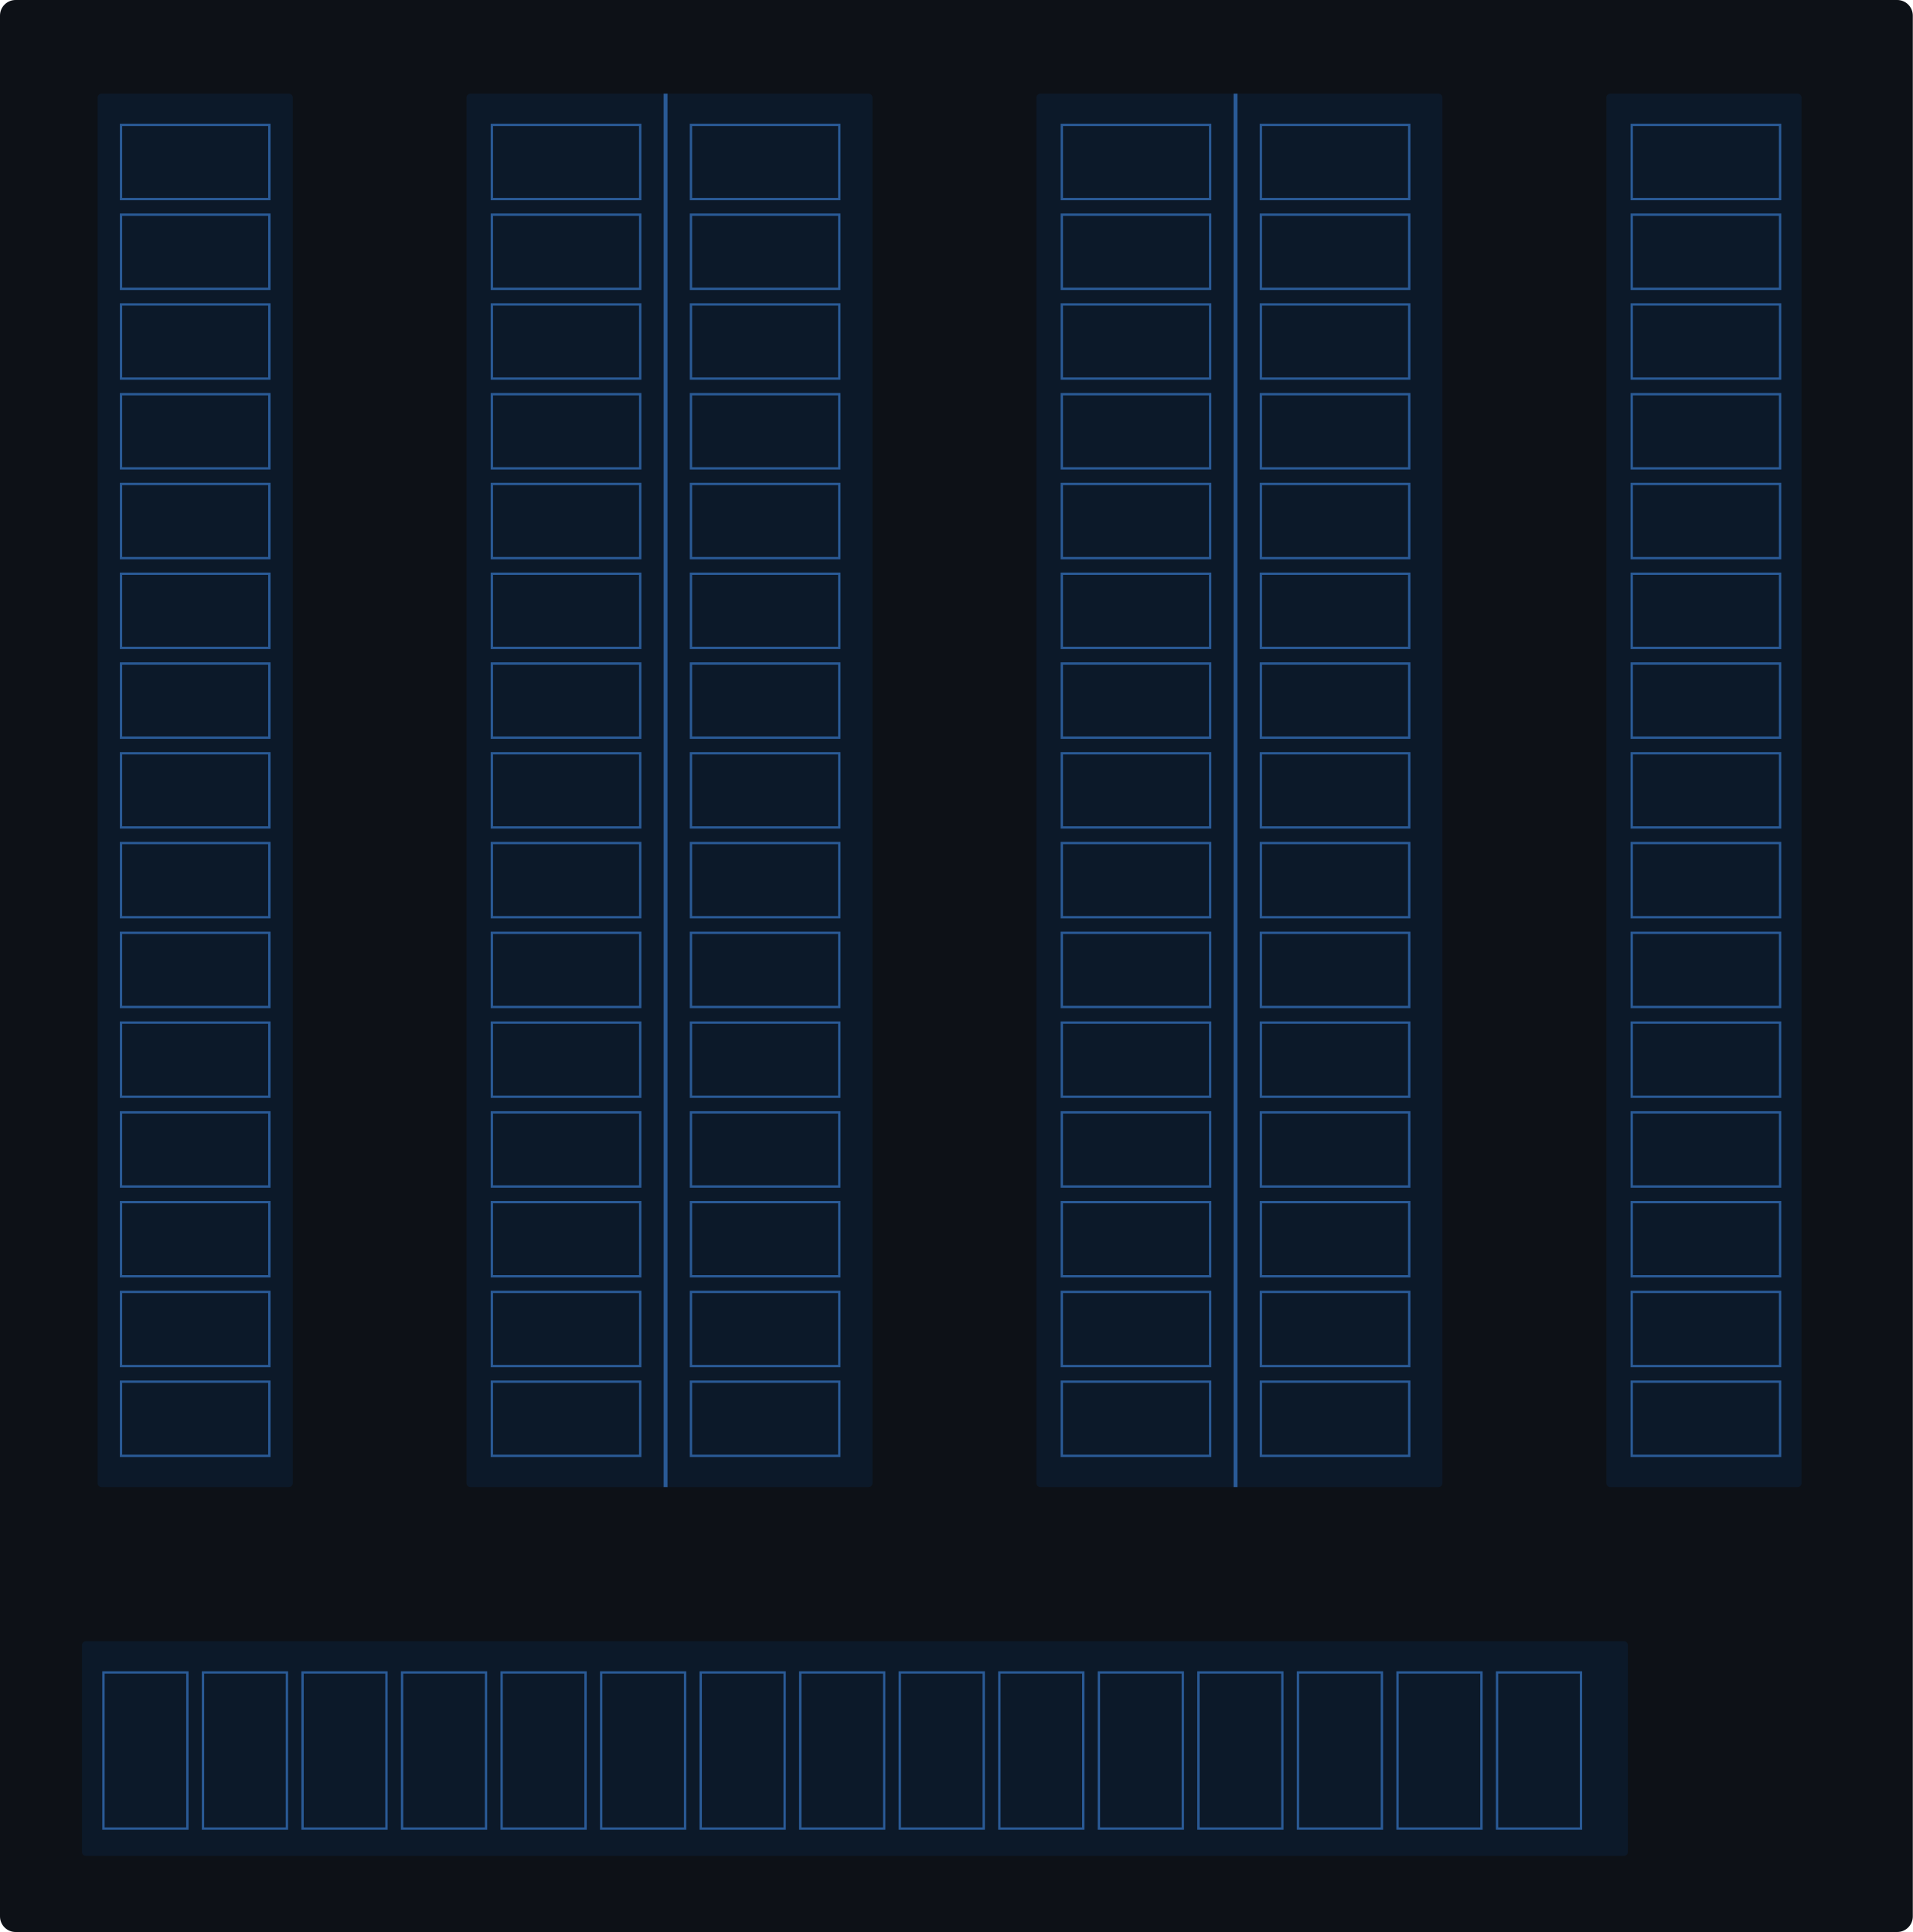
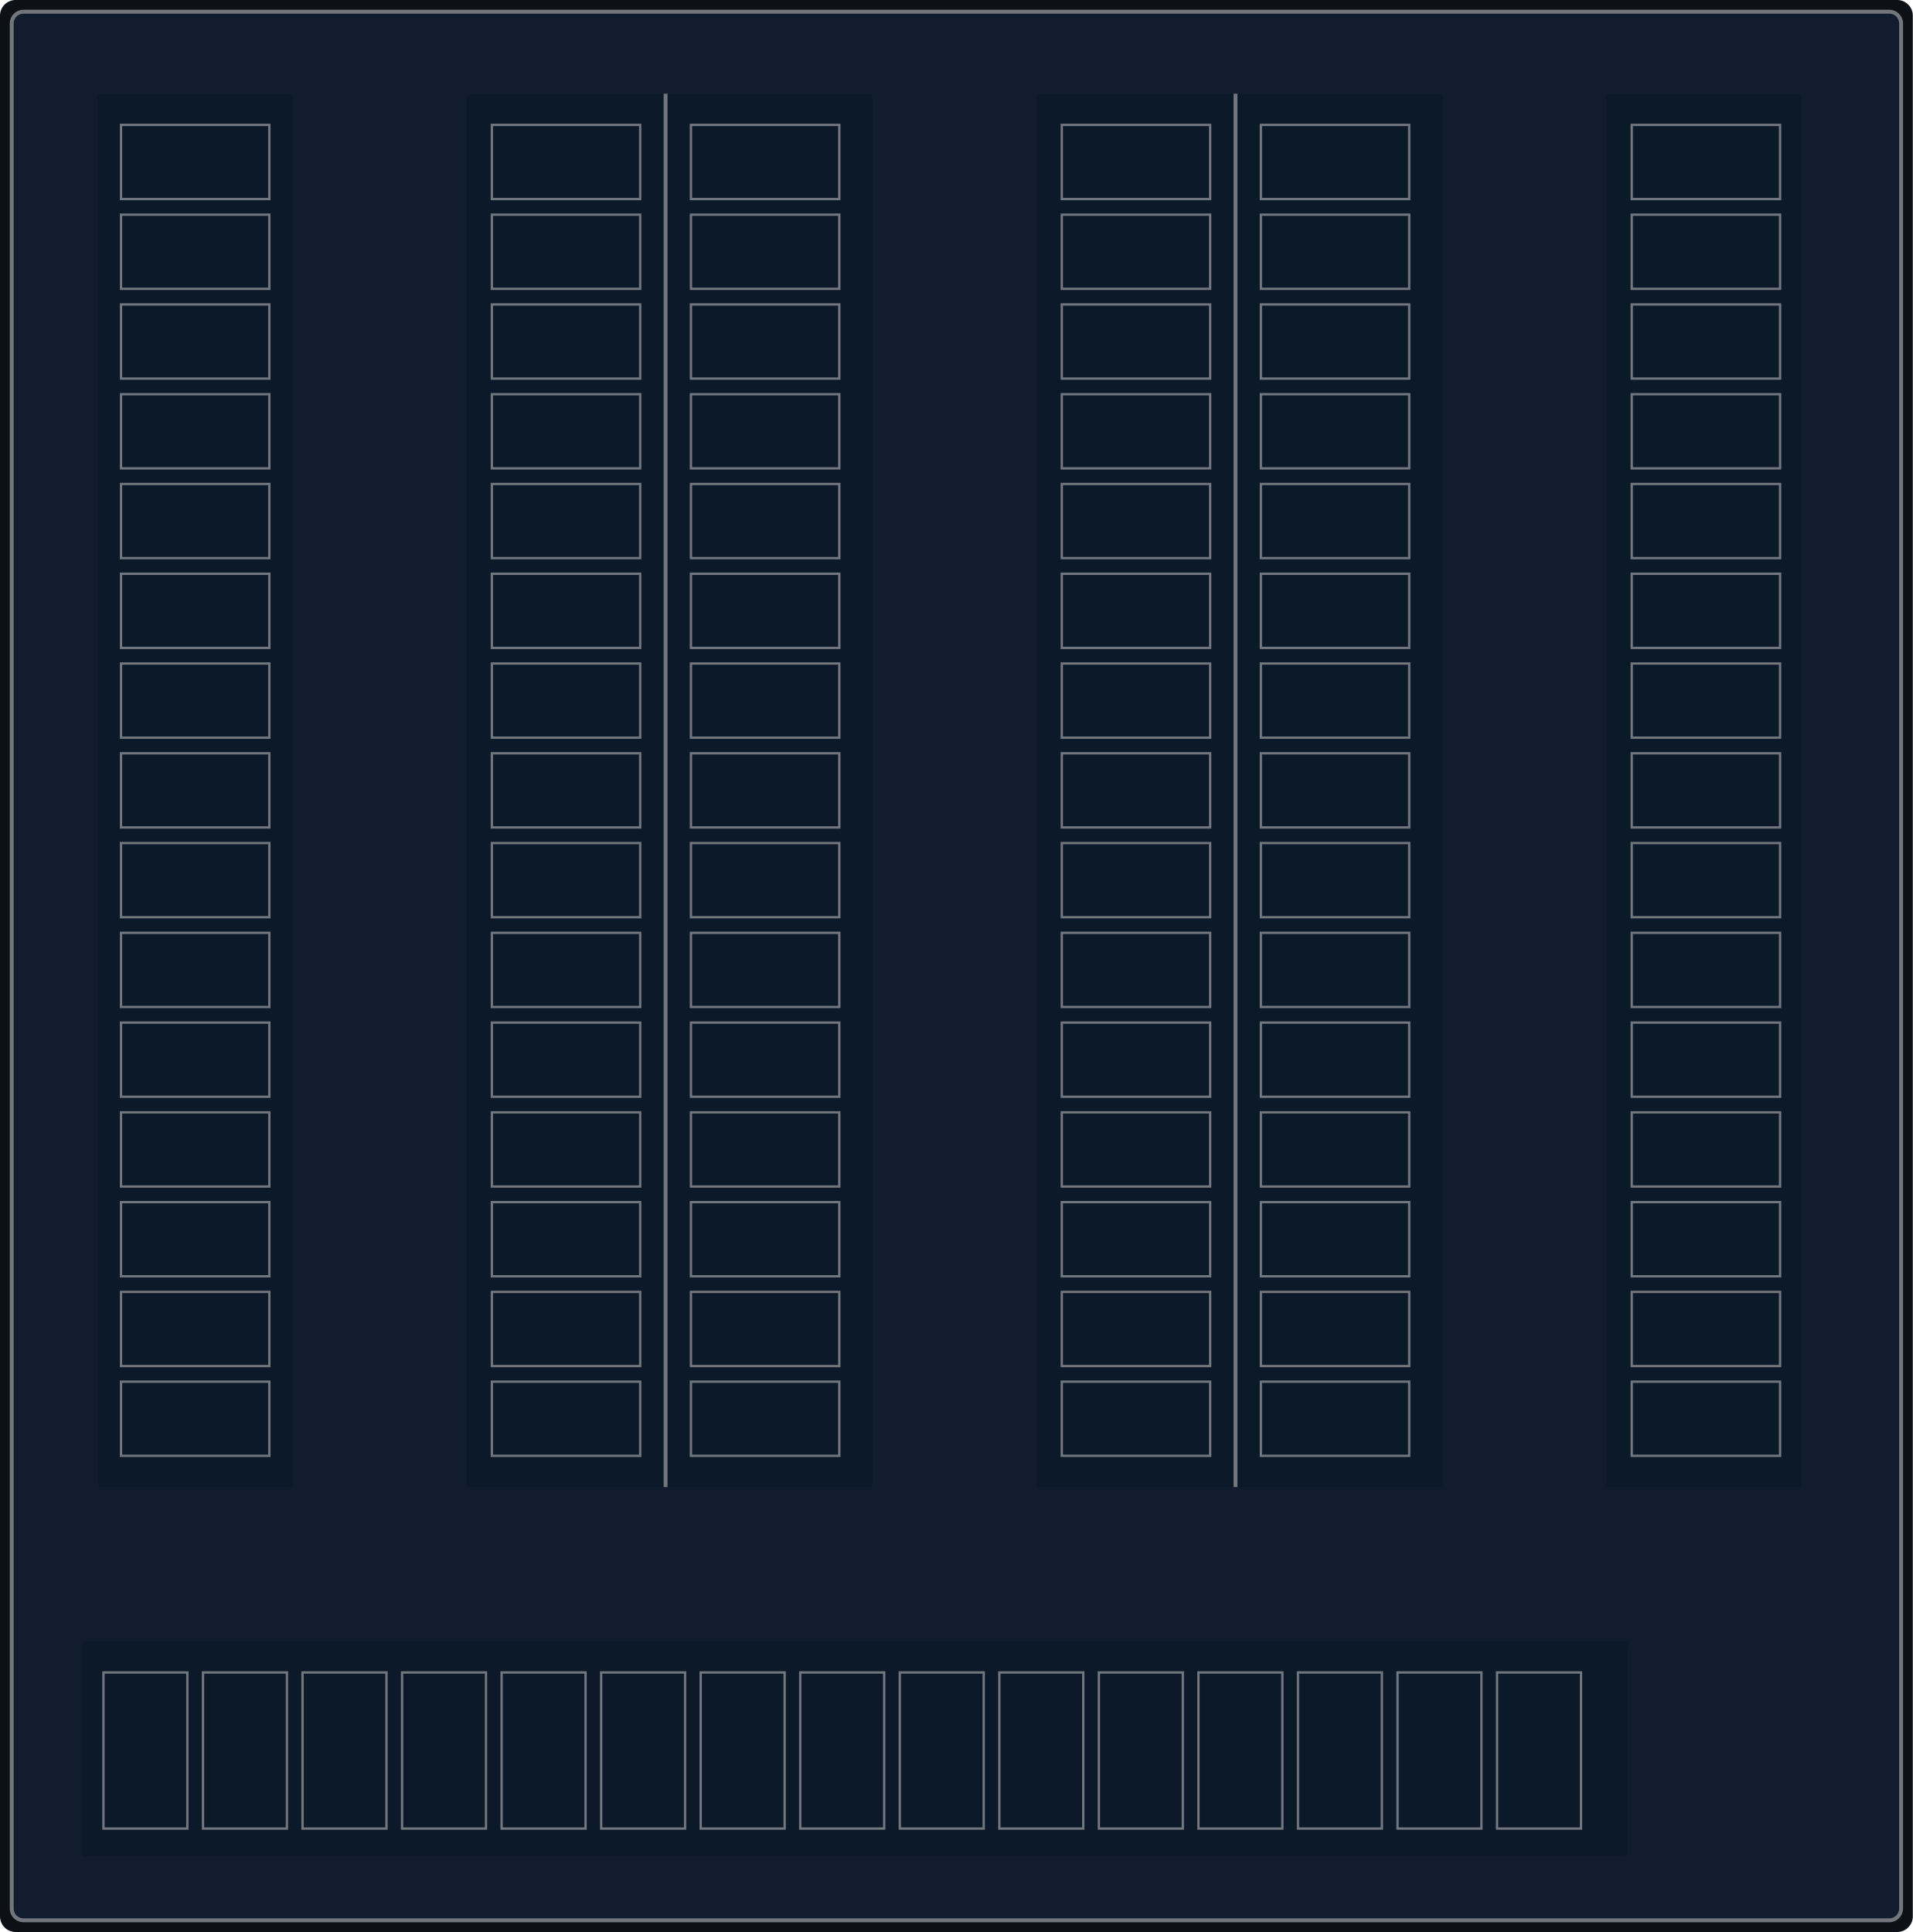
<svg xmlns="http://www.w3.org/2000/svg" width="980" height="990" viewBox="0 0 980 990">
  <rect width="980" height="990" fill="#0d1117" rx="8" />
+   <rect x="6" y="6" width="968" height="978" fill="#111c2e" stroke="#72777e" stroke-width="2" rx="6" />
  <rect x="50" y="48" width="100" height="714" fill="#0c1929" rx="2" />
  <rect x="239" y="48" width="208" height="714" fill="#0c1929" rx="2" />
  <rect x="531" y="48" width="208" height="714" fill="#0c1929" rx="2" />
  <rect x="823" y="48" width="100" height="714" fill="#0c1929" rx="2" />
  <rect x="42" y="841" width="792" height="110" fill="#0c1929" rx="2" />
-   <line x1="341" y1="48" x2="341" y2="762" stroke="#2a5a96" stroke-width="2" />
-   <line x1="633" y1="48" x2="633" y2="762" stroke="#2a5a96" stroke-width="2" />
-   <rect x="62" y="64" width="76" height="38" fill="none" stroke="#2a5a96" stroke-width="1.2" />
-   <rect x="62" y="110" width="76" height="38" fill="none" stroke="#2a5a96" stroke-width="1.2" />
-   <rect x="62" y="156" width="76" height="38" fill="none" stroke="#2a5a96" stroke-width="1.2" />
-   <rect x="62" y="202" width="76" height="38" fill="none" stroke="#2a5a96" stroke-width="1.2" />
-   <rect x="62" y="248" width="76" height="38" fill="none" stroke="#2a5a96" stroke-width="1.2" />
-   <rect x="62" y="294" width="76" height="38" fill="none" stroke="#2a5a96" stroke-width="1.2" />
-   <rect x="62" y="340" width="76" height="38" fill="none" stroke="#2a5a96" stroke-width="1.2" />
-   <rect x="62" y="386" width="76" height="38" fill="none" stroke="#2a5a96" stroke-width="1.2" />
-   <rect x="62" y="432" width="76" height="38" fill="none" stroke="#2a5a96" stroke-width="1.2" />
-   <rect x="62" y="478" width="76" height="38" fill="none" stroke="#2a5a96" stroke-width="1.2" />
-   <rect x="62" y="524" width="76" height="38" fill="none" stroke="#2a5a96" stroke-width="1.2" />
-   <rect x="62" y="570" width="76" height="38" fill="none" stroke="#2a5a96" stroke-width="1.2" />
-   <rect x="62" y="616" width="76" height="38" fill="none" stroke="#2a5a96" stroke-width="1.2" />
-   <rect x="62" y="662" width="76" height="38" fill="none" stroke="#2a5a96" stroke-width="1.2" />
-   <rect x="62" y="708" width="76" height="38" fill="none" stroke="#2a5a96" stroke-width="1.2" />
-   <rect x="252" y="64" width="76" height="38" fill="none" stroke="#2a5a96" stroke-width="1.2" />
-   <rect x="252" y="110" width="76" height="38" fill="none" stroke="#2a5a96" stroke-width="1.2" />
-   <rect x="252" y="156" width="76" height="38" fill="none" stroke="#2a5a96" stroke-width="1.2" />
-   <rect x="252" y="202" width="76" height="38" fill="none" stroke="#2a5a96" stroke-width="1.2" />
-   <rect x="252" y="248" width="76" height="38" fill="none" stroke="#2a5a96" stroke-width="1.2" />
-   <rect x="252" y="294" width="76" height="38" fill="none" stroke="#2a5a96" stroke-width="1.2" />
-   <rect x="252" y="340" width="76" height="38" fill="none" stroke="#2a5a96" stroke-width="1.2" />
-   <rect x="252" y="386" width="76" height="38" fill="none" stroke="#2a5a96" stroke-width="1.2" />
-   <rect x="252" y="432" width="76" height="38" fill="none" stroke="#2a5a96" stroke-width="1.2" />
-   <rect x="252" y="478" width="76" height="38" fill="none" stroke="#2a5a96" stroke-width="1.2" />
-   <rect x="252" y="524" width="76" height="38" fill="none" stroke="#2a5a96" stroke-width="1.2" />
-   <rect x="252" y="570" width="76" height="38" fill="none" stroke="#2a5a96" stroke-width="1.2" />
-   <rect x="252" y="616" width="76" height="38" fill="none" stroke="#2a5a96" stroke-width="1.2" />
-   <rect x="252" y="662" width="76" height="38" fill="none" stroke="#2a5a96" stroke-width="1.2" />
-   <rect x="252" y="708" width="76" height="38" fill="none" stroke="#2a5a96" stroke-width="1.2" />
-   <rect x="354" y="64" width="76" height="38" fill="none" stroke="#2a5a96" stroke-width="1.2" />
-   <rect x="354" y="110" width="76" height="38" fill="none" stroke="#2a5a96" stroke-width="1.2" />
-   <rect x="354" y="156" width="76" height="38" fill="none" stroke="#2a5a96" stroke-width="1.2" />
-   <rect x="354" y="202" width="76" height="38" fill="none" stroke="#2a5a96" stroke-width="1.2" />
-   <rect x="354" y="248" width="76" height="38" fill="none" stroke="#2a5a96" stroke-width="1.2" />
-   <rect x="354" y="294" width="76" height="38" fill="none" stroke="#2a5a96" stroke-width="1.2" />
-   <rect x="354" y="340" width="76" height="38" fill="none" stroke="#2a5a96" stroke-width="1.2" />
-   <rect x="354" y="386" width="76" height="38" fill="none" stroke="#2a5a96" stroke-width="1.2" />
-   <rect x="354" y="432" width="76" height="38" fill="none" stroke="#2a5a96" stroke-width="1.2" />
-   <rect x="354" y="478" width="76" height="38" fill="none" stroke="#2a5a96" stroke-width="1.2" />
-   <rect x="354" y="524" width="76" height="38" fill="none" stroke="#2a5a96" stroke-width="1.2" />
-   <rect x="354" y="570" width="76" height="38" fill="none" stroke="#2a5a96" stroke-width="1.2" />
-   <rect x="354" y="616" width="76" height="38" fill="none" stroke="#2a5a96" stroke-width="1.2" />
-   <rect x="354" y="662" width="76" height="38" fill="none" stroke="#2a5a96" stroke-width="1.2" />
-   <rect x="354" y="708" width="76" height="38" fill="none" stroke="#2a5a96" stroke-width="1.2" />
-   <rect x="544" y="64" width="76" height="38" fill="none" stroke="#2a5a96" stroke-width="1.2" />
-   <rect x="544" y="110" width="76" height="38" fill="none" stroke="#2a5a96" stroke-width="1.2" />
-   <rect x="544" y="156" width="76" height="38" fill="none" stroke="#2a5a96" stroke-width="1.2" />
-   <rect x="544" y="202" width="76" height="38" fill="none" stroke="#2a5a96" stroke-width="1.2" />
-   <rect x="544" y="248" width="76" height="38" fill="none" stroke="#2a5a96" stroke-width="1.2" />
-   <rect x="544" y="294" width="76" height="38" fill="none" stroke="#2a5a96" stroke-width="1.2" />
-   <rect x="544" y="340" width="76" height="38" fill="none" stroke="#2a5a96" stroke-width="1.2" />
-   <rect x="544" y="386" width="76" height="38" fill="none" stroke="#2a5a96" stroke-width="1.2" />
-   <rect x="544" y="432" width="76" height="38" fill="none" stroke="#2a5a96" stroke-width="1.2" />
-   <rect x="544" y="478" width="76" height="38" fill="none" stroke="#2a5a96" stroke-width="1.2" />
-   <rect x="544" y="524" width="76" height="38" fill="none" stroke="#2a5a96" stroke-width="1.2" />
-   <rect x="544" y="570" width="76" height="38" fill="none" stroke="#2a5a96" stroke-width="1.2" />
-   <rect x="544" y="616" width="76" height="38" fill="none" stroke="#2a5a96" stroke-width="1.2" />
-   <rect x="544" y="662" width="76" height="38" fill="none" stroke="#2a5a96" stroke-width="1.2" />
-   <rect x="544" y="708" width="76" height="38" fill="none" stroke="#2a5a96" stroke-width="1.2" />
-   <rect x="646" y="64" width="76" height="38" fill="none" stroke="#2a5a96" stroke-width="1.2" />
-   <rect x="646" y="110" width="76" height="38" fill="none" stroke="#2a5a96" stroke-width="1.2" />
-   <rect x="646" y="156" width="76" height="38" fill="none" stroke="#2a5a96" stroke-width="1.2" />
-   <rect x="646" y="202" width="76" height="38" fill="none" stroke="#2a5a96" stroke-width="1.2" />
-   <rect x="646" y="248" width="76" height="38" fill="none" stroke="#2a5a96" stroke-width="1.2" />
-   <rect x="646" y="294" width="76" height="38" fill="none" stroke="#2a5a96" stroke-width="1.2" />
-   <rect x="646" y="340" width="76" height="38" fill="none" stroke="#2a5a96" stroke-width="1.2" />
-   <rect x="646" y="386" width="76" height="38" fill="none" stroke="#2a5a96" stroke-width="1.2" />
-   <rect x="646" y="432" width="76" height="38" fill="none" stroke="#2a5a96" stroke-width="1.2" />
-   <rect x="646" y="478" width="76" height="38" fill="none" stroke="#2a5a96" stroke-width="1.2" />
-   <rect x="646" y="524" width="76" height="38" fill="none" stroke="#2a5a96" stroke-width="1.2" />
-   <rect x="646" y="570" width="76" height="38" fill="none" stroke="#2a5a96" stroke-width="1.2" />
-   <rect x="646" y="616" width="76" height="38" fill="none" stroke="#2a5a96" stroke-width="1.2" />
-   <rect x="646" y="662" width="76" height="38" fill="none" stroke="#2a5a96" stroke-width="1.2" />
-   <rect x="646" y="708" width="76" height="38" fill="none" stroke="#2a5a96" stroke-width="1.2" />
-   <rect x="836" y="64" width="76" height="38" fill="none" stroke="#2a5a96" stroke-width="1.2" />
-   <rect x="836" y="110" width="76" height="38" fill="none" stroke="#2a5a96" stroke-width="1.2" />
-   <rect x="836" y="156" width="76" height="38" fill="none" stroke="#2a5a96" stroke-width="1.2" />
-   <rect x="836" y="202" width="76" height="38" fill="none" stroke="#2a5a96" stroke-width="1.2" />
-   <rect x="836" y="248" width="76" height="38" fill="none" stroke="#2a5a96" stroke-width="1.2" />
-   <rect x="836" y="294" width="76" height="38" fill="none" stroke="#2a5a96" stroke-width="1.2" />
-   <rect x="836" y="340" width="76" height="38" fill="none" stroke="#2a5a96" stroke-width="1.2" />
-   <rect x="836" y="386" width="76" height="38" fill="none" stroke="#2a5a96" stroke-width="1.2" />
-   <rect x="836" y="432" width="76" height="38" fill="none" stroke="#2a5a96" stroke-width="1.2" />
-   <rect x="836" y="478" width="76" height="38" fill="none" stroke="#2a5a96" stroke-width="1.2" />
-   <rect x="836" y="524" width="76" height="38" fill="none" stroke="#2a5a96" stroke-width="1.2" />
-   <rect x="836" y="570" width="76" height="38" fill="none" stroke="#2a5a96" stroke-width="1.2" />
-   <rect x="836" y="616" width="76" height="38" fill="none" stroke="#2a5a96" stroke-width="1.2" />
-   <rect x="836" y="662" width="76" height="38" fill="none" stroke="#2a5a96" stroke-width="1.2" />
-   <rect x="836" y="708" width="76" height="38" fill="none" stroke="#2a5a96" stroke-width="1.2" />
-   <rect x="53" y="857" width="43" height="80" fill="none" stroke="#2a5a96" stroke-width="1.2" />
-   <rect x="104" y="857" width="43" height="80" fill="none" stroke="#2a5a96" stroke-width="1.2" />
-   <rect x="155" y="857" width="43" height="80" fill="none" stroke="#2a5a96" stroke-width="1.2" />
-   <rect x="206" y="857" width="43" height="80" fill="none" stroke="#2a5a96" stroke-width="1.2" />
-   <rect x="257" y="857" width="43" height="80" fill="none" stroke="#2a5a96" stroke-width="1.2" />
-   <rect x="308" y="857" width="43" height="80" fill="none" stroke="#2a5a96" stroke-width="1.2" />
-   <rect x="359" y="857" width="43" height="80" fill="none" stroke="#2a5a96" stroke-width="1.2" />
-   <rect x="410" y="857" width="43" height="80" fill="none" stroke="#2a5a96" stroke-width="1.2" />
-   <rect x="461" y="857" width="43" height="80" fill="none" stroke="#2a5a96" stroke-width="1.2" />
-   <rect x="512" y="857" width="43" height="80" fill="none" stroke="#2a5a96" stroke-width="1.2" />
-   <rect x="563" y="857" width="43" height="80" fill="none" stroke="#2a5a96" stroke-width="1.2" />
-   <rect x="614" y="857" width="43" height="80" fill="none" stroke="#2a5a96" stroke-width="1.2" />
-   <rect x="665" y="857" width="43" height="80" fill="none" stroke="#2a5a96" stroke-width="1.2" />
-   <rect x="716" y="857" width="43" height="80" fill="none" stroke="#2a5a96" stroke-width="1.2" />
-   <rect x="767" y="857" width="43" height="80" fill="none" stroke="#2a5a96" stroke-width="1.2" />
+   <line x1="341" y1="48" x2="341" y2="762" stroke="#72777e" stroke-width="2" />
+   <line x1="633" y1="48" x2="633" y2="762" stroke="#72777e" stroke-width="2" />
+   <rect x="62" y="64" width="76" height="38" fill="none" stroke="#72777e" stroke-width="1.2" />
+   <rect x="62" y="110" width="76" height="38" fill="none" stroke="#72777e" stroke-width="1.2" />
+   <rect x="62" y="156" width="76" height="38" fill="none" stroke="#72777e" stroke-width="1.2" />
+   <rect x="62" y="202" width="76" height="38" fill="none" stroke="#72777e" stroke-width="1.2" />
+   <rect x="62" y="248" width="76" height="38" fill="none" stroke="#72777e" stroke-width="1.2" />
+   <rect x="62" y="294" width="76" height="38" fill="none" stroke="#72777e" stroke-width="1.2" />
+   <rect x="62" y="340" width="76" height="38" fill="none" stroke="#72777e" stroke-width="1.2" />
+   <rect x="62" y="386" width="76" height="38" fill="none" stroke="#72777e" stroke-width="1.2" />
+   <rect x="62" y="432" width="76" height="38" fill="none" stroke="#72777e" stroke-width="1.2" />
+   <rect x="62" y="478" width="76" height="38" fill="none" stroke="#72777e" stroke-width="1.2" />
+   <rect x="62" y="524" width="76" height="38" fill="none" stroke="#72777e" stroke-width="1.2" />
+   <rect x="62" y="570" width="76" height="38" fill="none" stroke="#72777e" stroke-width="1.2" />
+   <rect x="62" y="616" width="76" height="38" fill="none" stroke="#72777e" stroke-width="1.2" />
+   <rect x="62" y="662" width="76" height="38" fill="none" stroke="#72777e" stroke-width="1.2" />
+   <rect x="62" y="708" width="76" height="38" fill="none" stroke="#72777e" stroke-width="1.2" />
+   <rect x="252" y="64" width="76" height="38" fill="none" stroke="#72777e" stroke-width="1.2" />
+   <rect x="252" y="110" width="76" height="38" fill="none" stroke="#72777e" stroke-width="1.2" />
+   <rect x="252" y="156" width="76" height="38" fill="none" stroke="#72777e" stroke-width="1.2" />
+   <rect x="252" y="202" width="76" height="38" fill="none" stroke="#72777e" stroke-width="1.2" />
+   <rect x="252" y="248" width="76" height="38" fill="none" stroke="#72777e" stroke-width="1.2" />
+   <rect x="252" y="294" width="76" height="38" fill="none" stroke="#72777e" stroke-width="1.2" />
+   <rect x="252" y="340" width="76" height="38" fill="none" stroke="#72777e" stroke-width="1.2" />
+   <rect x="252" y="386" width="76" height="38" fill="none" stroke="#72777e" stroke-width="1.2" />
+   <rect x="252" y="432" width="76" height="38" fill="none" stroke="#72777e" stroke-width="1.2" />
+   <rect x="252" y="478" width="76" height="38" fill="none" stroke="#72777e" stroke-width="1.2" />
+   <rect x="252" y="524" width="76" height="38" fill="none" stroke="#72777e" stroke-width="1.2" />
+   <rect x="252" y="570" width="76" height="38" fill="none" stroke="#72777e" stroke-width="1.2" />
+   <rect x="252" y="616" width="76" height="38" fill="none" stroke="#72777e" stroke-width="1.2" />
+   <rect x="252" y="662" width="76" height="38" fill="none" stroke="#72777e" stroke-width="1.2" />
+   <rect x="252" y="708" width="76" height="38" fill="none" stroke="#72777e" stroke-width="1.2" />
+   <rect x="354" y="64" width="76" height="38" fill="none" stroke="#72777e" stroke-width="1.2" />
+   <rect x="354" y="110" width="76" height="38" fill="none" stroke="#72777e" stroke-width="1.2" />
+   <rect x="354" y="156" width="76" height="38" fill="none" stroke="#72777e" stroke-width="1.2" />
+   <rect x="354" y="202" width="76" height="38" fill="none" stroke="#72777e" stroke-width="1.2" />
+   <rect x="354" y="248" width="76" height="38" fill="none" stroke="#72777e" stroke-width="1.2" />
+   <rect x="354" y="294" width="76" height="38" fill="none" stroke="#72777e" stroke-width="1.2" />
+   <rect x="354" y="340" width="76" height="38" fill="none" stroke="#72777e" stroke-width="1.2" />
+   <rect x="354" y="386" width="76" height="38" fill="none" stroke="#72777e" stroke-width="1.2" />
+   <rect x="354" y="432" width="76" height="38" fill="none" stroke="#72777e" stroke-width="1.2" />
+   <rect x="354" y="478" width="76" height="38" fill="none" stroke="#72777e" stroke-width="1.2" />
+   <rect x="354" y="524" width="76" height="38" fill="none" stroke="#72777e" stroke-width="1.2" />
+   <rect x="354" y="570" width="76" height="38" fill="none" stroke="#72777e" stroke-width="1.2" />
+   <rect x="354" y="616" width="76" height="38" fill="none" stroke="#72777e" stroke-width="1.2" />
+   <rect x="354" y="662" width="76" height="38" fill="none" stroke="#72777e" stroke-width="1.2" />
+   <rect x="354" y="708" width="76" height="38" fill="none" stroke="#72777e" stroke-width="1.2" />
+   <rect x="544" y="64" width="76" height="38" fill="none" stroke="#72777e" stroke-width="1.2" />
+   <rect x="544" y="110" width="76" height="38" fill="none" stroke="#72777e" stroke-width="1.2" />
+   <rect x="544" y="156" width="76" height="38" fill="none" stroke="#72777e" stroke-width="1.2" />
+   <rect x="544" y="202" width="76" height="38" fill="none" stroke="#72777e" stroke-width="1.2" />
+   <rect x="544" y="248" width="76" height="38" fill="none" stroke="#72777e" stroke-width="1.2" />
+   <rect x="544" y="294" width="76" height="38" fill="none" stroke="#72777e" stroke-width="1.2" />
+   <rect x="544" y="340" width="76" height="38" fill="none" stroke="#72777e" stroke-width="1.2" />
+   <rect x="544" y="386" width="76" height="38" fill="none" stroke="#72777e" stroke-width="1.2" />
+   <rect x="544" y="432" width="76" height="38" fill="none" stroke="#72777e" stroke-width="1.2" />
+   <rect x="544" y="478" width="76" height="38" fill="none" stroke="#72777e" stroke-width="1.2" />
+   <rect x="544" y="524" width="76" height="38" fill="none" stroke="#72777e" stroke-width="1.2" />
+   <rect x="544" y="570" width="76" height="38" fill="none" stroke="#72777e" stroke-width="1.2" />
+   <rect x="544" y="616" width="76" height="38" fill="none" stroke="#72777e" stroke-width="1.2" />
+   <rect x="544" y="662" width="76" height="38" fill="none" stroke="#72777e" stroke-width="1.2" />
+   <rect x="544" y="708" width="76" height="38" fill="none" stroke="#72777e" stroke-width="1.2" />
+   <rect x="646" y="64" width="76" height="38" fill="none" stroke="#72777e" stroke-width="1.2" />
+   <rect x="646" y="110" width="76" height="38" fill="none" stroke="#72777e" stroke-width="1.2" />
+   <rect x="646" y="156" width="76" height="38" fill="none" stroke="#72777e" stroke-width="1.2" />
+   <rect x="646" y="202" width="76" height="38" fill="none" stroke="#72777e" stroke-width="1.2" />
+   <rect x="646" y="248" width="76" height="38" fill="none" stroke="#72777e" stroke-width="1.2" />
+   <rect x="646" y="294" width="76" height="38" fill="none" stroke="#72777e" stroke-width="1.2" />
+   <rect x="646" y="340" width="76" height="38" fill="none" stroke="#72777e" stroke-width="1.2" />
+   <rect x="646" y="386" width="76" height="38" fill="none" stroke="#72777e" stroke-width="1.2" />
+   <rect x="646" y="432" width="76" height="38" fill="none" stroke="#72777e" stroke-width="1.2" />
+   <rect x="646" y="478" width="76" height="38" fill="none" stroke="#72777e" stroke-width="1.2" />
+   <rect x="646" y="524" width="76" height="38" fill="none" stroke="#72777e" stroke-width="1.2" />
+   <rect x="646" y="570" width="76" height="38" fill="none" stroke="#72777e" stroke-width="1.2" />
+   <rect x="646" y="616" width="76" height="38" fill="none" stroke="#72777e" stroke-width="1.2" />
+   <rect x="646" y="662" width="76" height="38" fill="none" stroke="#72777e" stroke-width="1.2" />
+   <rect x="646" y="708" width="76" height="38" fill="none" stroke="#72777e" stroke-width="1.2" />
+   <rect x="836" y="64" width="76" height="38" fill="none" stroke="#72777e" stroke-width="1.2" />
+   <rect x="836" y="110" width="76" height="38" fill="none" stroke="#72777e" stroke-width="1.2" />
+   <rect x="836" y="156" width="76" height="38" fill="none" stroke="#72777e" stroke-width="1.2" />
+   <rect x="836" y="202" width="76" height="38" fill="none" stroke="#72777e" stroke-width="1.2" />
+   <rect x="836" y="248" width="76" height="38" fill="none" stroke="#72777e" stroke-width="1.2" />
+   <rect x="836" y="294" width="76" height="38" fill="none" stroke="#72777e" stroke-width="1.2" />
+   <rect x="836" y="340" width="76" height="38" fill="none" stroke="#72777e" stroke-width="1.2" />
+   <rect x="836" y="386" width="76" height="38" fill="none" stroke="#72777e" stroke-width="1.2" />
+   <rect x="836" y="432" width="76" height="38" fill="none" stroke="#72777e" stroke-width="1.2" />
+   <rect x="836" y="478" width="76" height="38" fill="none" stroke="#72777e" stroke-width="1.2" />
+   <rect x="836" y="524" width="76" height="38" fill="none" stroke="#72777e" stroke-width="1.2" />
+   <rect x="836" y="570" width="76" height="38" fill="none" stroke="#72777e" stroke-width="1.2" />
+   <rect x="836" y="616" width="76" height="38" fill="none" stroke="#72777e" stroke-width="1.2" />
+   <rect x="836" y="662" width="76" height="38" fill="none" stroke="#72777e" stroke-width="1.2" />
+   <rect x="836" y="708" width="76" height="38" fill="none" stroke="#72777e" stroke-width="1.2" />
+   <rect x="53" y="857" width="43" height="80" fill="none" stroke="#72777e" stroke-width="1.2" />
+   <rect x="104" y="857" width="43" height="80" fill="none" stroke="#72777e" stroke-width="1.2" />
+   <rect x="155" y="857" width="43" height="80" fill="none" stroke="#72777e" stroke-width="1.2" />
+   <rect x="206" y="857" width="43" height="80" fill="none" stroke="#72777e" stroke-width="1.2" />
+   <rect x="257" y="857" width="43" height="80" fill="none" stroke="#72777e" stroke-width="1.2" />
+   <rect x="308" y="857" width="43" height="80" fill="none" stroke="#72777e" stroke-width="1.2" />
+   <rect x="359" y="857" width="43" height="80" fill="none" stroke="#72777e" stroke-width="1.2" />
+   <rect x="410" y="857" width="43" height="80" fill="none" stroke="#72777e" stroke-width="1.2" />
+   <rect x="461" y="857" width="43" height="80" fill="none" stroke="#72777e" stroke-width="1.2" />
+   <rect x="512" y="857" width="43" height="80" fill="none" stroke="#72777e" stroke-width="1.2" />
+   <rect x="563" y="857" width="43" height="80" fill="none" stroke="#72777e" stroke-width="1.2" />
+   <rect x="614" y="857" width="43" height="80" fill="none" stroke="#72777e" stroke-width="1.2" />
+   <rect x="665" y="857" width="43" height="80" fill="none" stroke="#72777e" stroke-width="1.2" />
+   <rect x="716" y="857" width="43" height="80" fill="none" stroke="#72777e" stroke-width="1.2" />
+   <rect x="767" y="857" width="43" height="80" fill="none" stroke="#72777e" stroke-width="1.2" />
</svg>
